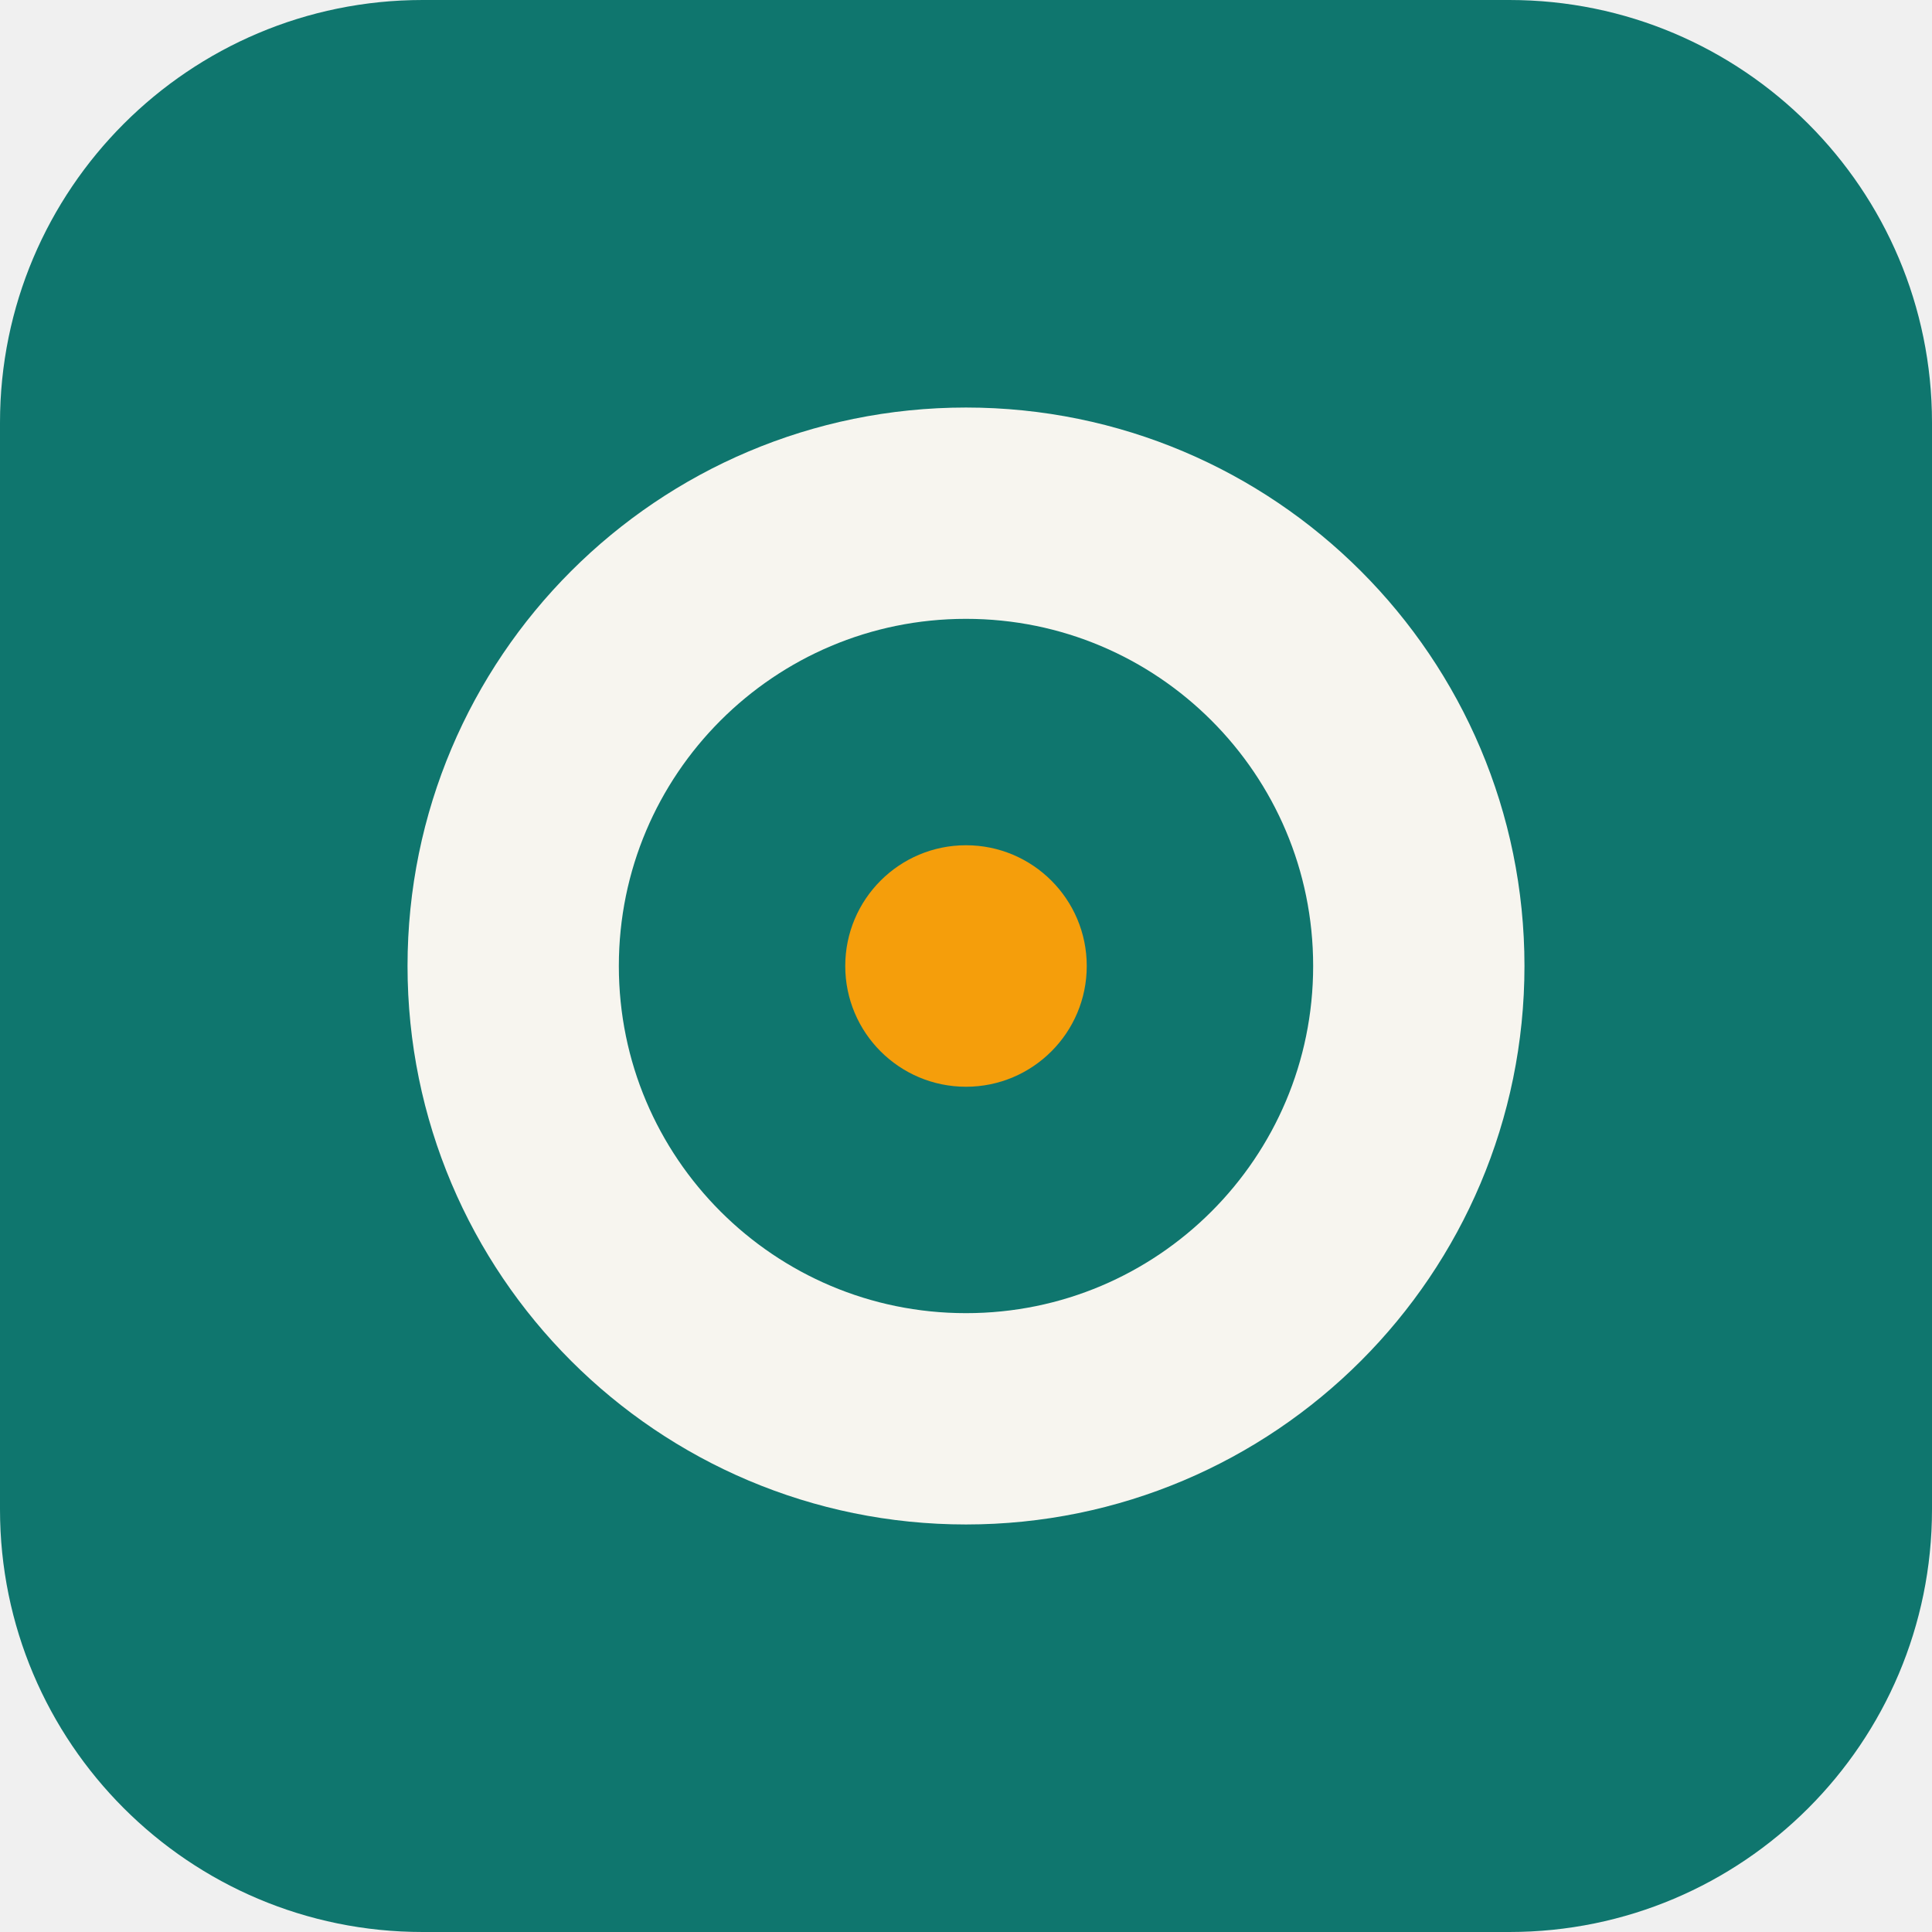
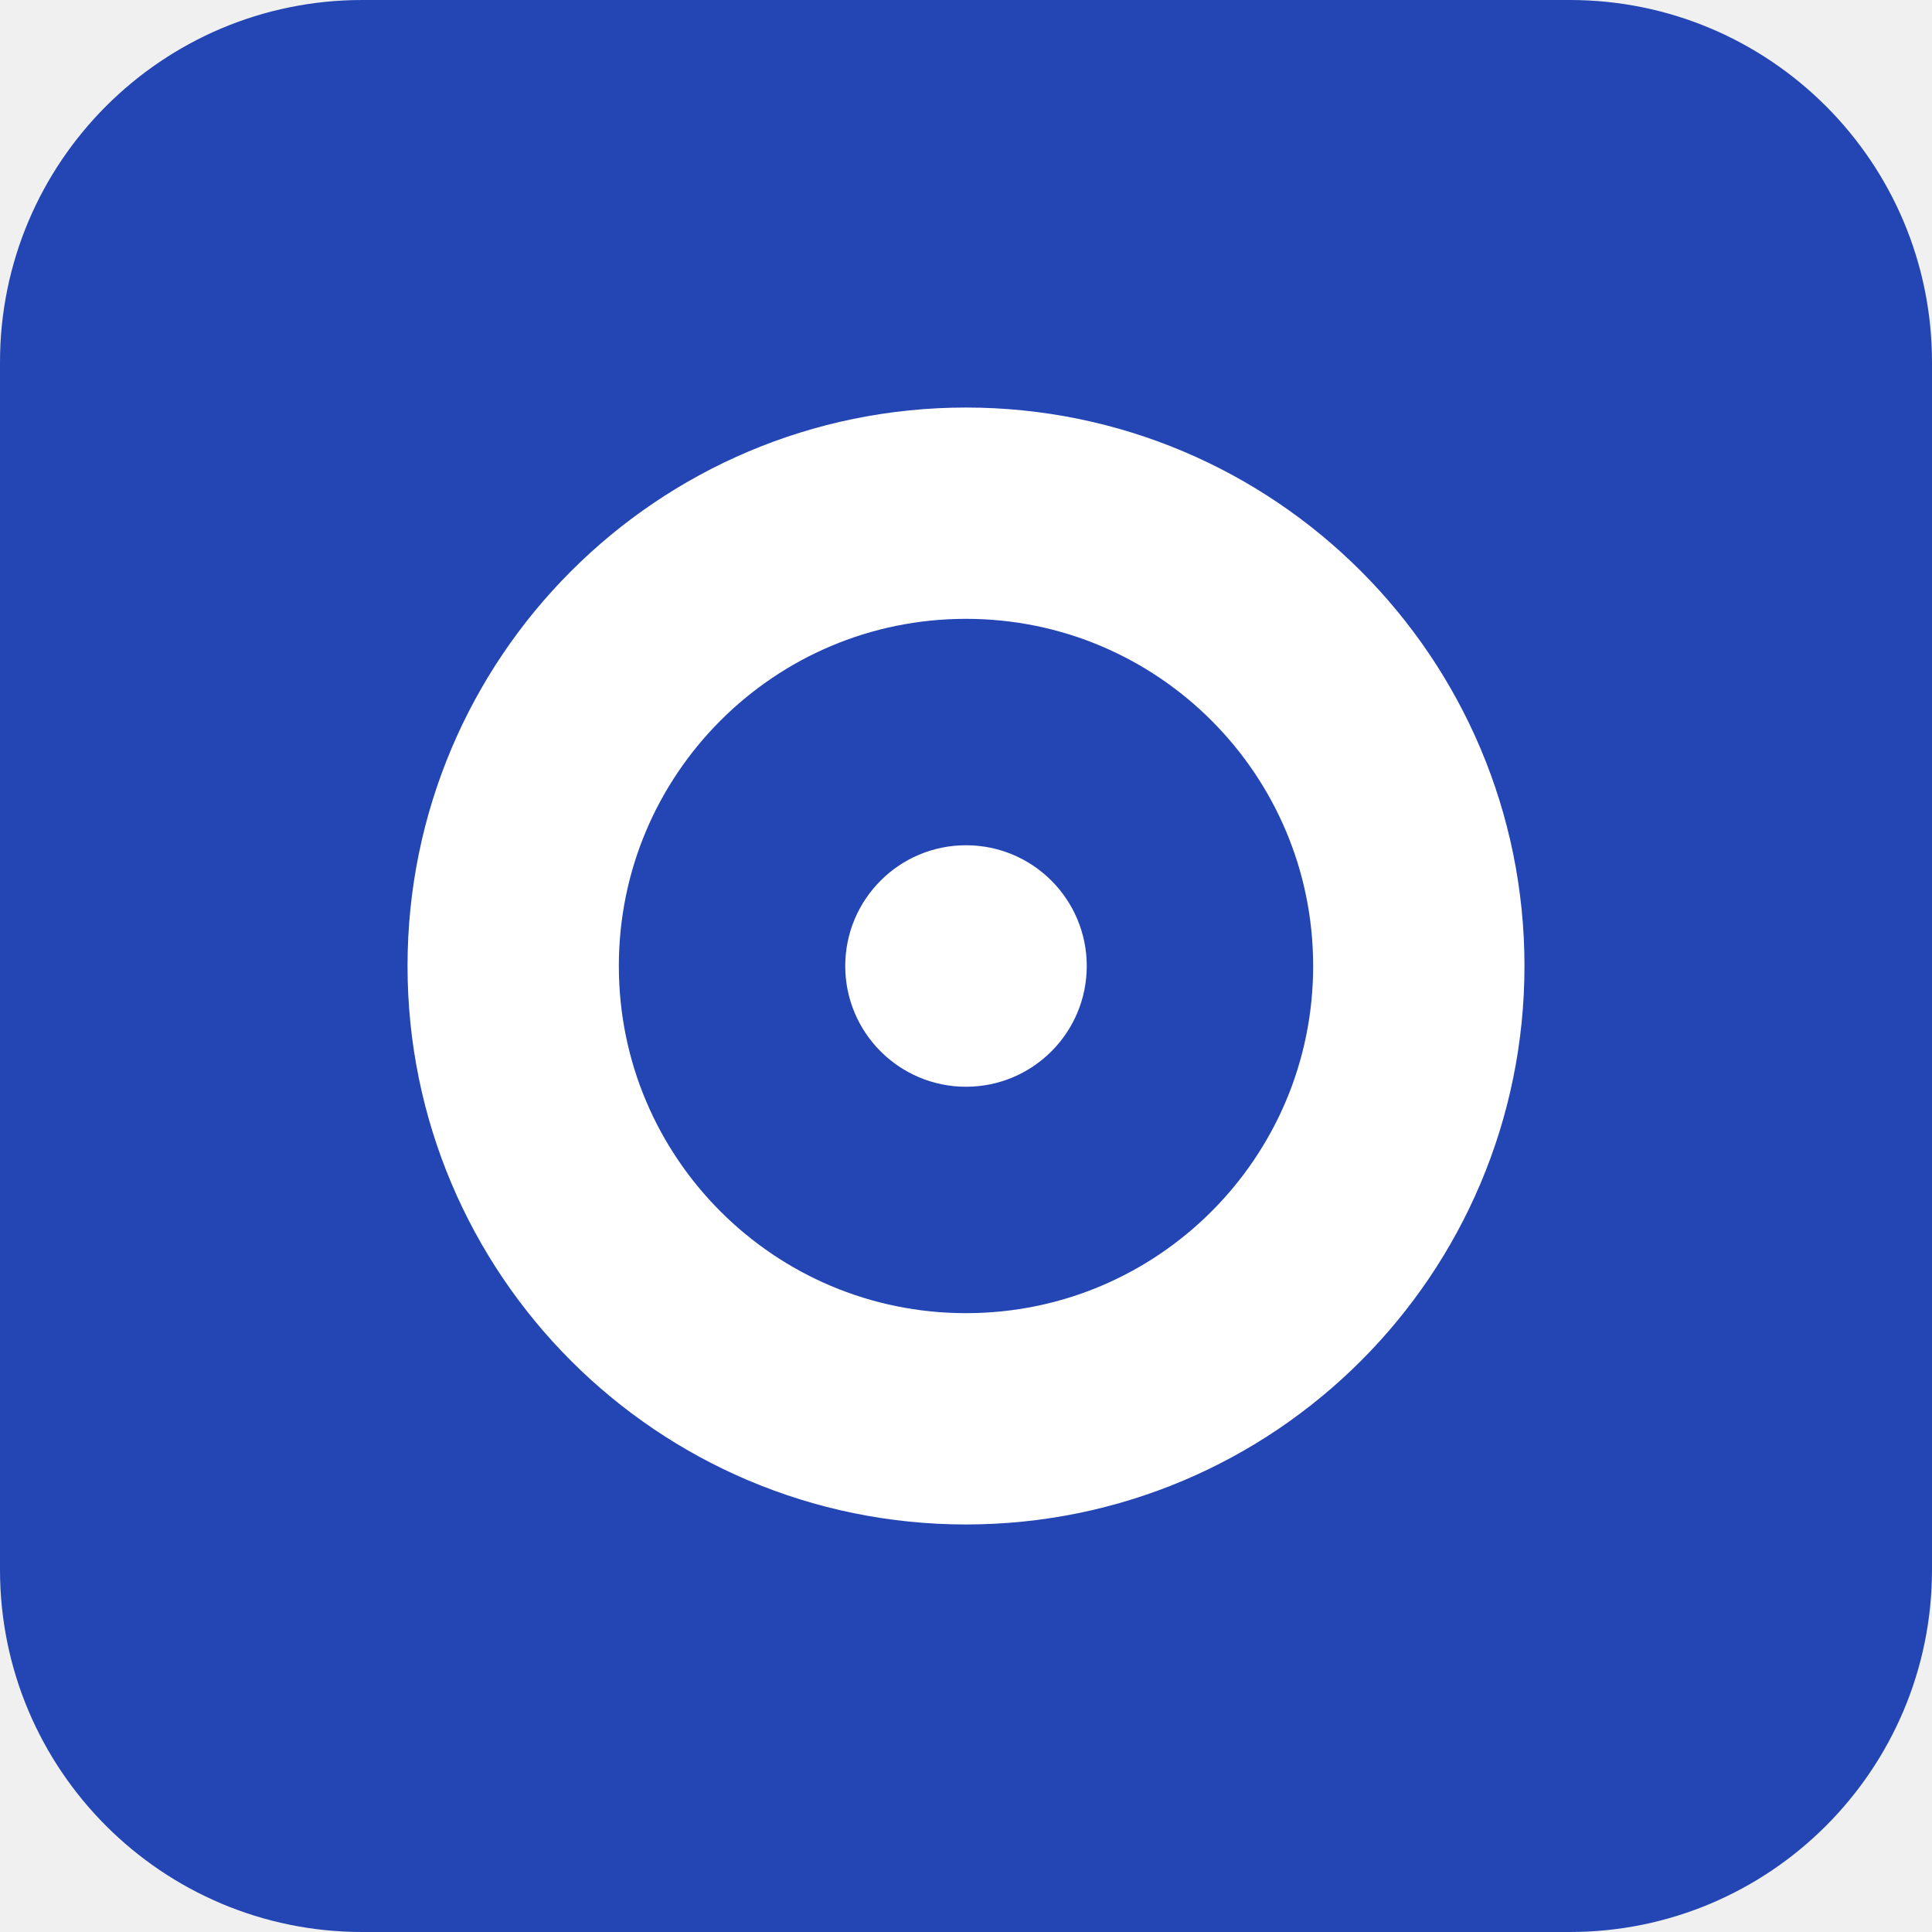
<svg xmlns="http://www.w3.org/2000/svg" viewBox="0 0 64 64">
-   <rect width="64" height="64" rx="14" fill="#0f766e" />
-   <circle cx="32" cy="32" r="15" fill="none" stroke="#f7f5ef" stroke-width="7" />
-   <circle cx="32" cy="32" r="4" fill="#f59e0b" />
+   <rect width="64" height="64" rx="12" fill="#2446b5" />
+   <circle cx="32" cy="32" r="15" fill="none" stroke="#ffffff" stroke-width="7" />
+   <circle cx="32" cy="32" r="4" fill="#ffffff" />
</svg>
